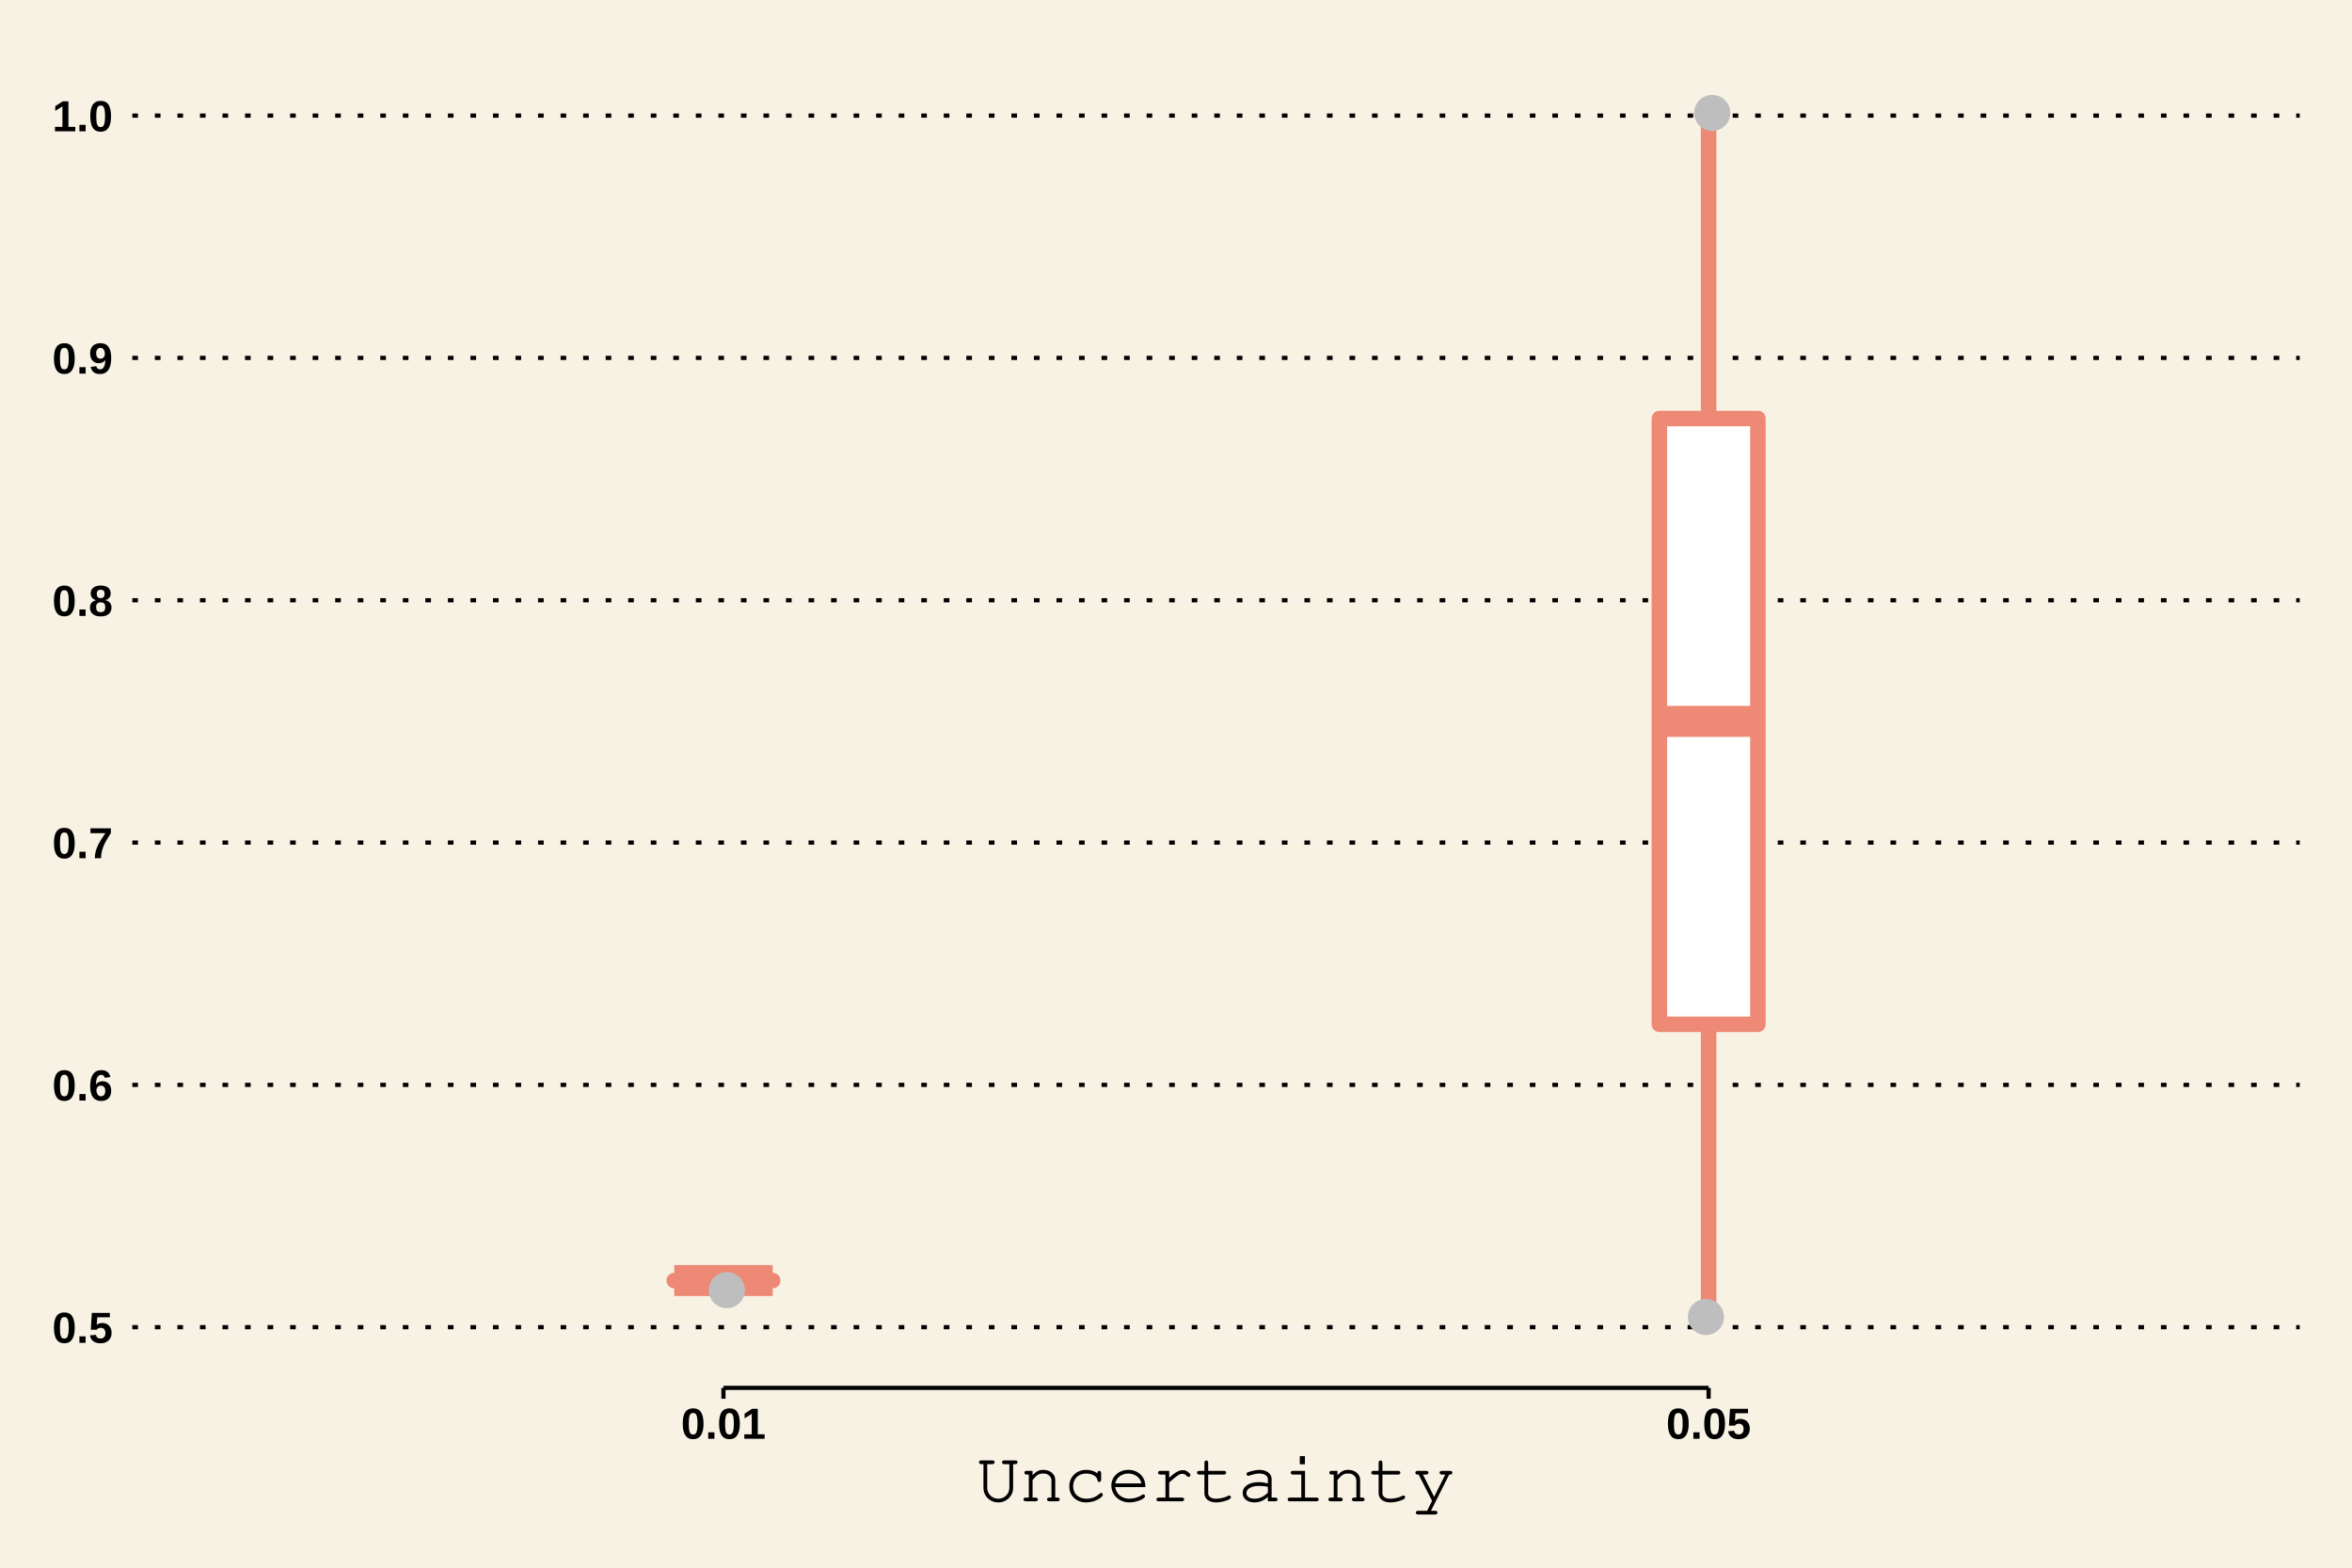
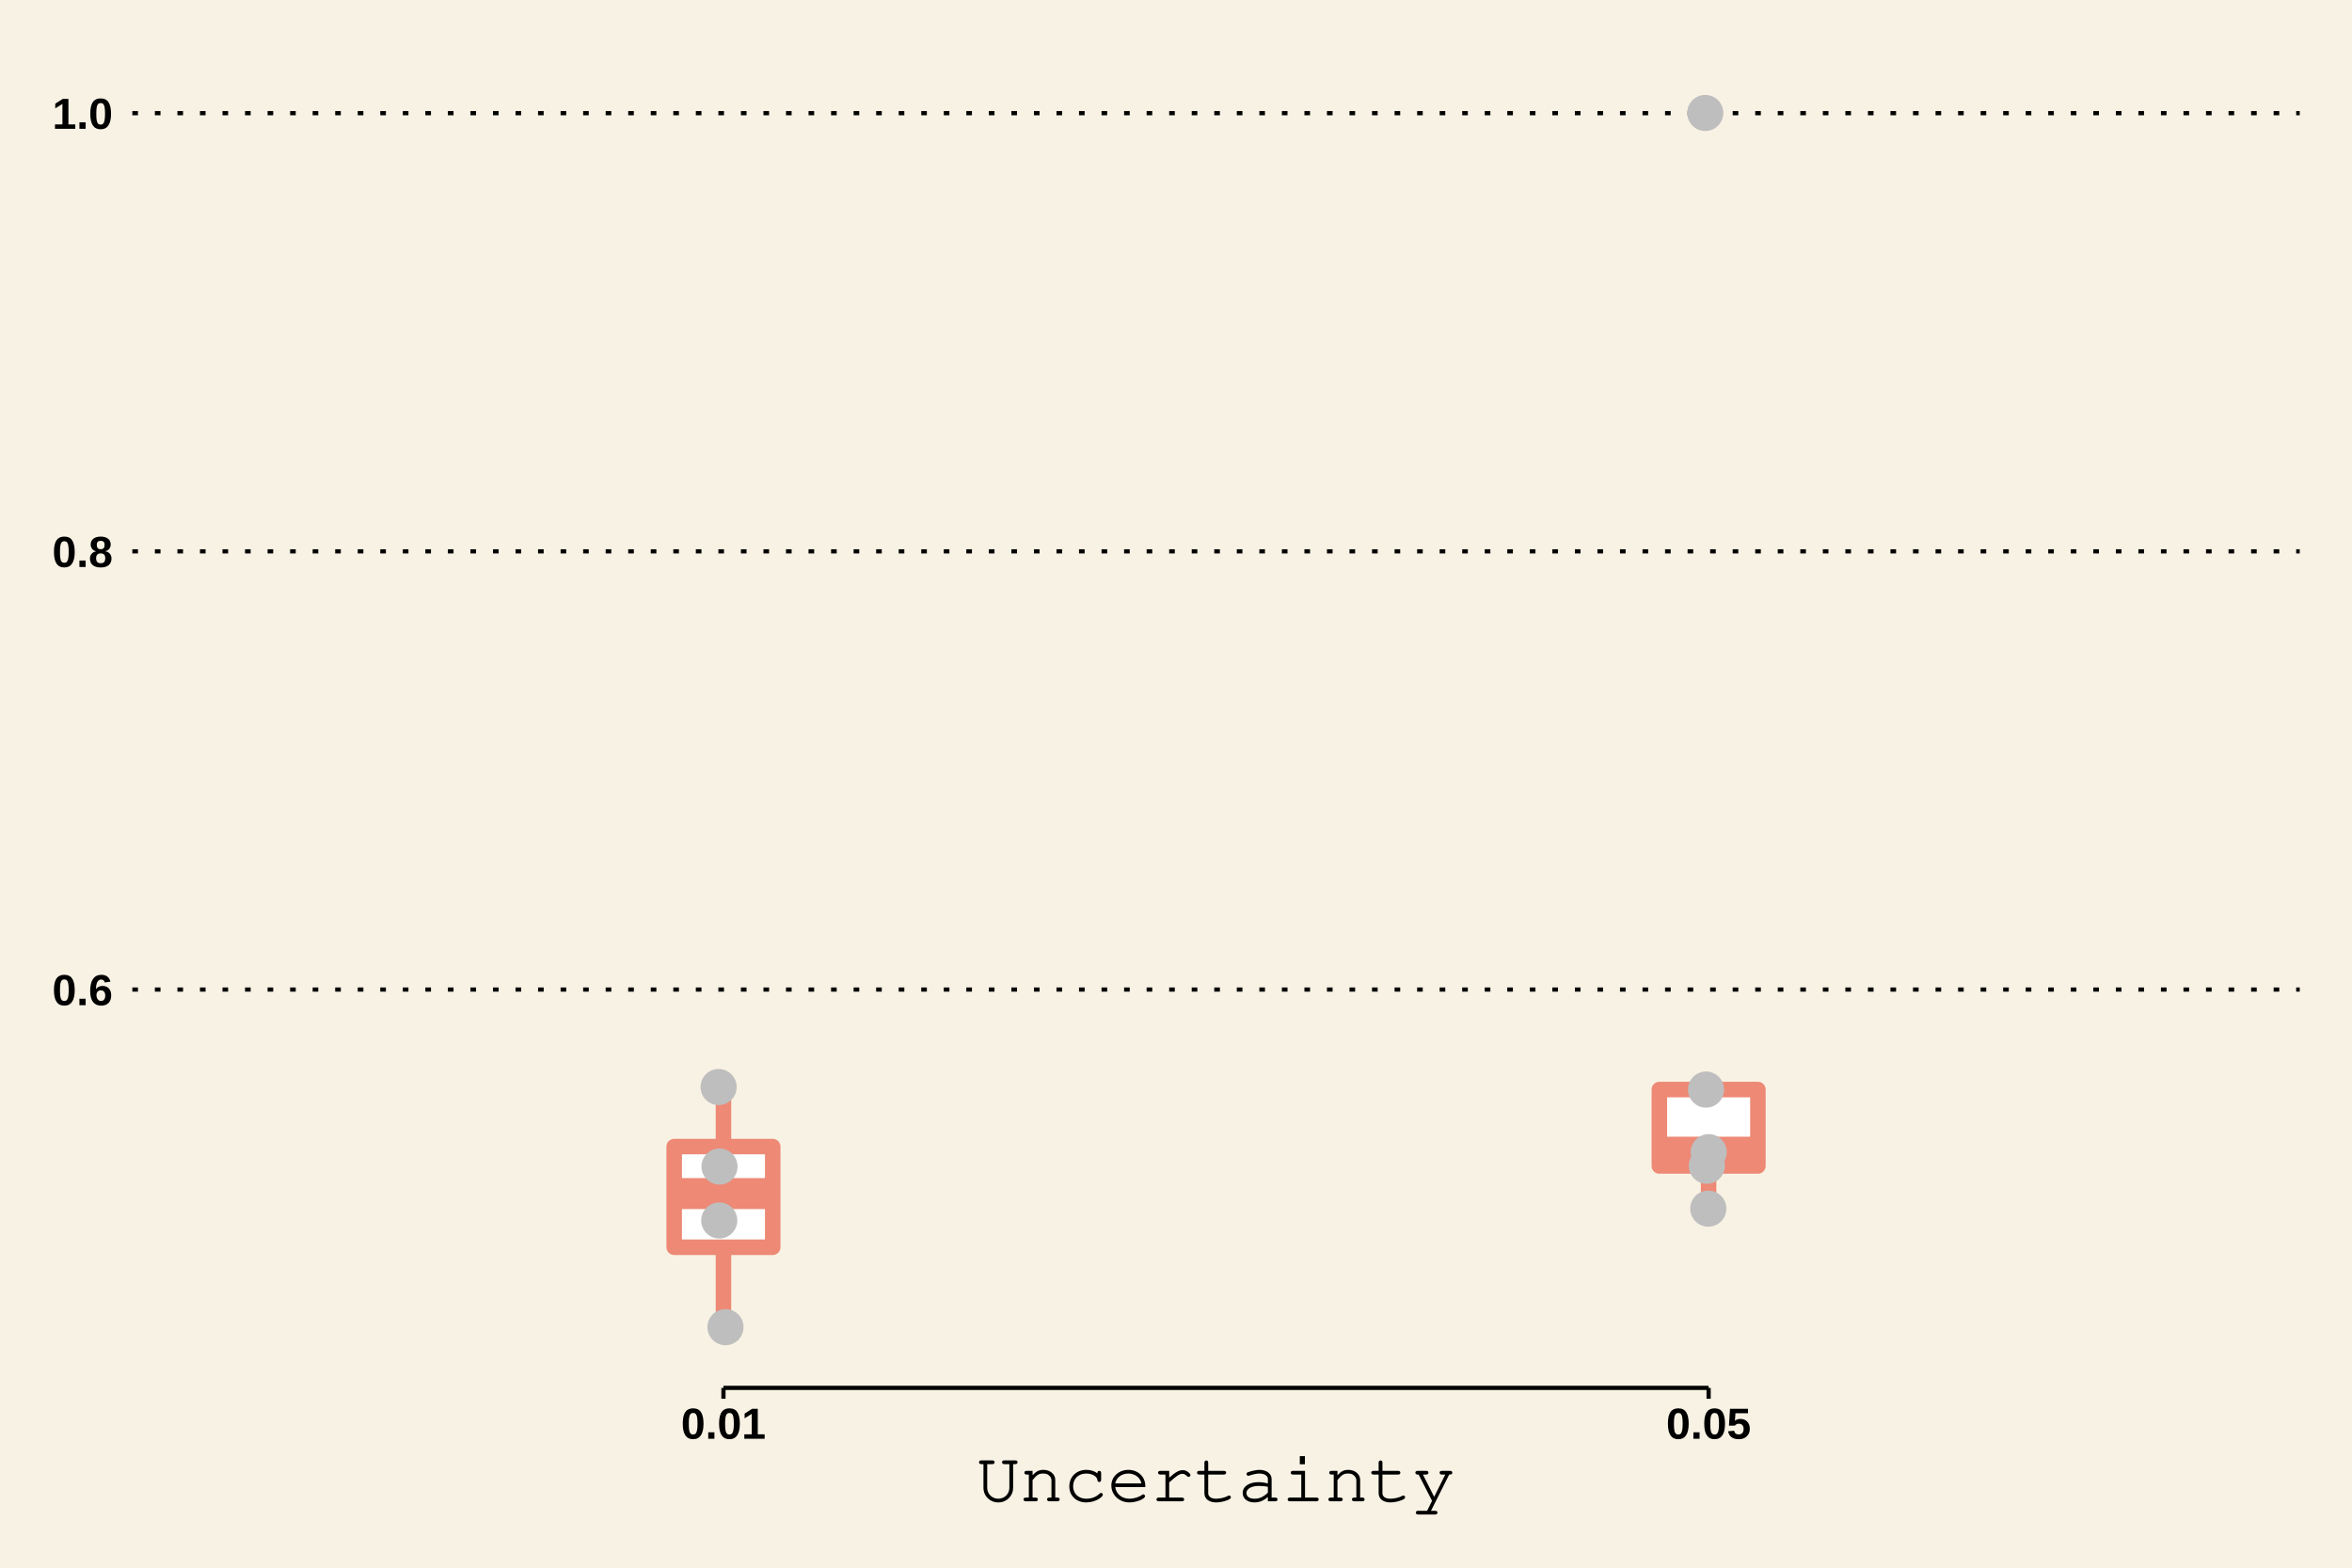
<svg xmlns="http://www.w3.org/2000/svg" class="svglite" width="648.00pt" height="432.00pt" viewBox="0 0 648.00 432.00">
  <defs>
    <style type="text/css">
    .svglite line, .svglite polyline, .svglite polygon, .svglite path, .svglite rect, .svglite circle {
      fill: none;
      stroke: #000000;
      stroke-linecap: round;
      stroke-linejoin: round;
      stroke-miterlimit: 10.00;
    }
  </style>
  </defs>
  <rect width="100%" height="100%" style="stroke: none; fill: #F8F2E4;" />
  <defs>
    <clipPath id="cpMC4wMHw2NDguMDB8MC4wMHw0MzIuMDA=">
      <rect x="0.00" y="0.00" width="648.00" height="432.00" />
    </clipPath>
  </defs>
  <g clip-path="url(#cpMC4wMHw2NDguMDB8MC4wMHw0MzIuMDA=)">
    <rect x="0.00" y="0" width="648.00" height="432.00" style="stroke-width: 1.16; stroke: none; fill: #F8F2E4;" />
  </g>
  <defs>
    <clipPath id="cpMzYuNDZ8NjMzLjYwfDE0LjQwfDM4Mi40NQ==">
      <rect x="36.46" y="14.40" width="597.14" height="368.05" />
    </clipPath>
  </defs>
  <g clip-path="url(#cpMzYuNDZ8NjMzLjYwfDE0LjQwfDM4Mi40NQ==)">
    <rect x="36.46" y="14.40" width="597.14" height="368.05" style="stroke-width: 1.16; stroke: none; fill: #F8F2E4;" />
-     <polyline points="36.46,365.72 633.60,365.72 " style="stroke-width: 1.16; stroke-dasharray: 1.55,4.66; stroke-linecap: butt;" />
-     <polyline points="36.46,298.95 633.60,298.95 " style="stroke-width: 1.16; stroke-dasharray: 1.55,4.66; stroke-linecap: butt;" />
-     <polyline points="36.46,232.18 633.60,232.18 " style="stroke-width: 1.16; stroke-dasharray: 1.55,4.66; stroke-linecap: butt;" />
-     <polyline points="36.46,165.41 633.60,165.41 " style="stroke-width: 1.16; stroke-dasharray: 1.55,4.66; stroke-linecap: butt;" />
-     <polyline points="36.46,98.63 633.60,98.63 " style="stroke-width: 1.16; stroke-dasharray: 1.55,4.66; stroke-linecap: butt;" />
-     <polyline points="36.46,31.86 633.60,31.86 " style="stroke-width: 1.16; stroke-dasharray: 1.55,4.66; stroke-linecap: butt;" />
-     <line x1="199.32" y1="352.88" x2="199.32" y2="352.88" style="stroke-width: 4.27; stroke: #ED8975; stroke-linecap: butt;" />
-     <line x1="199.32" y1="352.88" x2="199.32" y2="352.88" style="stroke-width: 4.27; stroke: #ED8975; stroke-linecap: butt;" />
-     <polygon points="185.75,352.88 185.75,352.88 212.89,352.88 212.89,352.88 185.75,352.88 " style="stroke-width: 4.27; stroke: #ED8975; fill: #FFFFFF;" />
-     <line x1="185.75" y1="352.88" x2="212.89" y2="352.88" style="stroke-width: 8.54; stroke: #ED8975; stroke-linecap: butt;" />
-     <line x1="470.74" y1="115.33" x2="470.74" y2="31.86" style="stroke-width: 4.27; stroke: #ED8975; stroke-linecap: butt;" />
-     <line x1="470.74" y1="282.26" x2="470.74" y2="365.72" style="stroke-width: 4.27; stroke: #ED8975; stroke-linecap: butt;" />
-     <polygon points="457.17,115.33 457.17,282.26 484.32,282.26 484.32,115.33 457.17,115.33 " style="stroke-width: 4.27; stroke: #ED8975; fill: #FFFFFF;" />
-     <line x1="457.17" y1="198.79" x2="484.32" y2="198.79" style="stroke-width: 8.54; stroke: #ED8975; stroke-linecap: butt;" />
-     <circle cx="200.26" cy="355.51" r="4.62" style="stroke-width: 0.71; stroke: #BEBEBE; fill: #BEBEBE;" />
-     <circle cx="471.74" cy="31.13" r="4.62" style="stroke-width: 0.71; stroke: #BEBEBE; fill: #BEBEBE;" />
-     <circle cx="470.00" cy="362.91" r="4.62" style="stroke-width: 0.71; stroke: #BEBEBE; fill: #BEBEBE;" />
+     <polyline points="36.46,272.68 633.60,272.68 " style="stroke-width: 1.16; stroke-dasharray: 1.55,4.66; stroke-linecap: butt;" />
+     <polyline points="36.46,151.93 633.60,151.93 " style="stroke-width: 1.16; stroke-dasharray: 1.55,4.66; stroke-linecap: butt;" />
+     <polyline points="36.46,31.18 633.60,31.18 " style="stroke-width: 1.16; stroke-dasharray: 1.55,4.66; stroke-linecap: butt;" />
+     <line x1="199.32" y1="315.96" x2="199.32" y2="299.51" style="stroke-width: 4.27; stroke: #ED8975; stroke-linecap: butt;" />
+     <line x1="199.32" y1="343.70" x2="199.32" y2="365.69" style="stroke-width: 4.27; stroke: #ED8975; stroke-linecap: butt;" />
+     <polygon points="185.75,315.96 185.75,343.70 212.89,343.70 212.89,315.96 185.75,315.96 " style="stroke-width: 4.27; stroke: #ED8975; fill: #FFFFFF;" />
+     <line x1="185.75" y1="328.91" x2="212.89" y2="328.91" style="stroke-width: 8.54; stroke: #ED8975; stroke-linecap: butt;" />
+     <circle cx="470.74" cy="31.18" r="1.95" style="stroke-width: 0.71; stroke: #ED8975; fill: #ED8975;" />
+     <line x1="470.74" y1="300.24" x2="470.74" y2="300.24" style="stroke-width: 4.27; stroke: #ED8975; stroke-linecap: butt;" />
+     <line x1="470.74" y1="321.30" x2="470.74" y2="333.06" style="stroke-width: 4.27; stroke: #ED8975; stroke-linecap: butt;" />
+     <polygon points="457.17,300.24 457.17,321.30 484.32,321.30 484.32,300.24 457.17,300.24 " style="stroke-width: 4.27; stroke: #ED8975; fill: #FFFFFF;" />
+     <line x1="457.17" y1="317.50" x2="484.32" y2="317.50" style="stroke-width: 8.54; stroke: #ED8975; stroke-linecap: butt;" />
+     <circle cx="198.23" cy="321.46" r="4.62" style="stroke-width: 0.71; stroke: #BEBEBE; fill: #BEBEBE;" />
+     <circle cx="198.16" cy="336.32" r="4.62" style="stroke-width: 0.71; stroke: #BEBEBE; fill: #BEBEBE;" />
+     <circle cx="197.99" cy="299.55" r="4.62" style="stroke-width: 0.71; stroke: #BEBEBE; fill: #BEBEBE;" />
+     <circle cx="199.88" cy="365.72" r="4.62" style="stroke-width: 0.71; stroke: #BEBEBE; fill: #BEBEBE;" />
+     <circle cx="469.82" cy="31.13" r="4.62" style="stroke-width: 0.71; stroke: #BEBEBE; fill: #BEBEBE;" />
+     <circle cx="470.65" cy="333.06" r="4.62" style="stroke-width: 0.71; stroke: #BEBEBE; fill: #BEBEBE;" />
+     <circle cx="470.77" cy="317.50" r="4.62" style="stroke-width: 0.71; stroke: #BEBEBE; fill: #BEBEBE;" />
+     <circle cx="470.03" cy="300.25" r="4.62" style="stroke-width: 0.71; stroke: #BEBEBE; fill: #BEBEBE;" />
+     <circle cx="470.26" cy="321.25" r="4.62" style="stroke-width: 0.71; stroke: #BEBEBE; fill: #BEBEBE;" />
    <rect x="36.46" y="14.40" width="597.14" height="368.05" style="stroke-width: 1.16; stroke: none;" />
  </g>
  <g clip-path="url(#cpMC4wMHw2NDguMDB8MC4wMHw0MzIuMDA=)">
-     <text x="31.08" y="370.04" text-anchor="end" style="font-size: 12.00px; font-weight: bold; font-family: Arial;" textLength="16.68px" lengthAdjust="spacingAndGlyphs">0.5</text>
-     <text x="31.08" y="303.27" text-anchor="end" style="font-size: 12.00px; font-weight: bold; font-family: Arial;" textLength="16.68px" lengthAdjust="spacingAndGlyphs">0.6</text>
-     <text x="31.08" y="236.50" text-anchor="end" style="font-size: 12.00px; font-weight: bold; font-family: Arial;" textLength="16.68px" lengthAdjust="spacingAndGlyphs">0.7</text>
-     <text x="31.08" y="169.73" text-anchor="end" style="font-size: 12.00px; font-weight: bold; font-family: Arial;" textLength="16.68px" lengthAdjust="spacingAndGlyphs">0.8</text>
-     <text x="31.08" y="102.95" text-anchor="end" style="font-size: 12.00px; font-weight: bold; font-family: Arial;" textLength="16.68px" lengthAdjust="spacingAndGlyphs">0.9</text>
-     <text x="31.08" y="36.18" text-anchor="end" style="font-size: 12.00px; font-weight: bold; font-family: Arial;" textLength="16.68px" lengthAdjust="spacingAndGlyphs">1.0</text>
+     <text x="31.08" y="277.00" text-anchor="end" style="font-size: 12.00px; font-weight: bold; font-family: Arial;" textLength="16.68px" lengthAdjust="spacingAndGlyphs">0.6</text>
+     <text x="31.08" y="156.25" text-anchor="end" style="font-size: 12.00px; font-weight: bold; font-family: Arial;" textLength="16.68px" lengthAdjust="spacingAndGlyphs">0.8</text>
+     <text x="31.08" y="35.50" text-anchor="end" style="font-size: 12.00px; font-weight: bold; font-family: Arial;" textLength="16.68px" lengthAdjust="spacingAndGlyphs">1.0</text>
    <polyline points="199.32,382.45 470.74,382.45 " style="stroke-width: 1.16; stroke-linecap: butt;" />
    <polyline points="199.32,385.44 199.32,382.45 " style="stroke-width: 1.16; stroke-linecap: butt;" />
    <polyline points="470.74,385.44 470.74,382.45 " style="stroke-width: 1.16; stroke-linecap: butt;" />
    <text x="199.32" y="396.47" text-anchor="middle" style="font-size: 12.00px; font-weight: bold; font-family: Arial;" textLength="23.36px" lengthAdjust="spacingAndGlyphs">0.01</text>
    <text x="470.74" y="396.47" text-anchor="middle" style="font-size: 12.00px; font-weight: bold; font-family: Arial;" textLength="23.36px" lengthAdjust="spacingAndGlyphs">0.05</text>
    <text x="335.03" y="413.70" text-anchor="middle" style="font-size: 20.00px; font-weight: 0; font-family: Courier;" textLength="132.03px" lengthAdjust="spacingAndGlyphs">Uncertainty</text>
  </g>
</svg>
